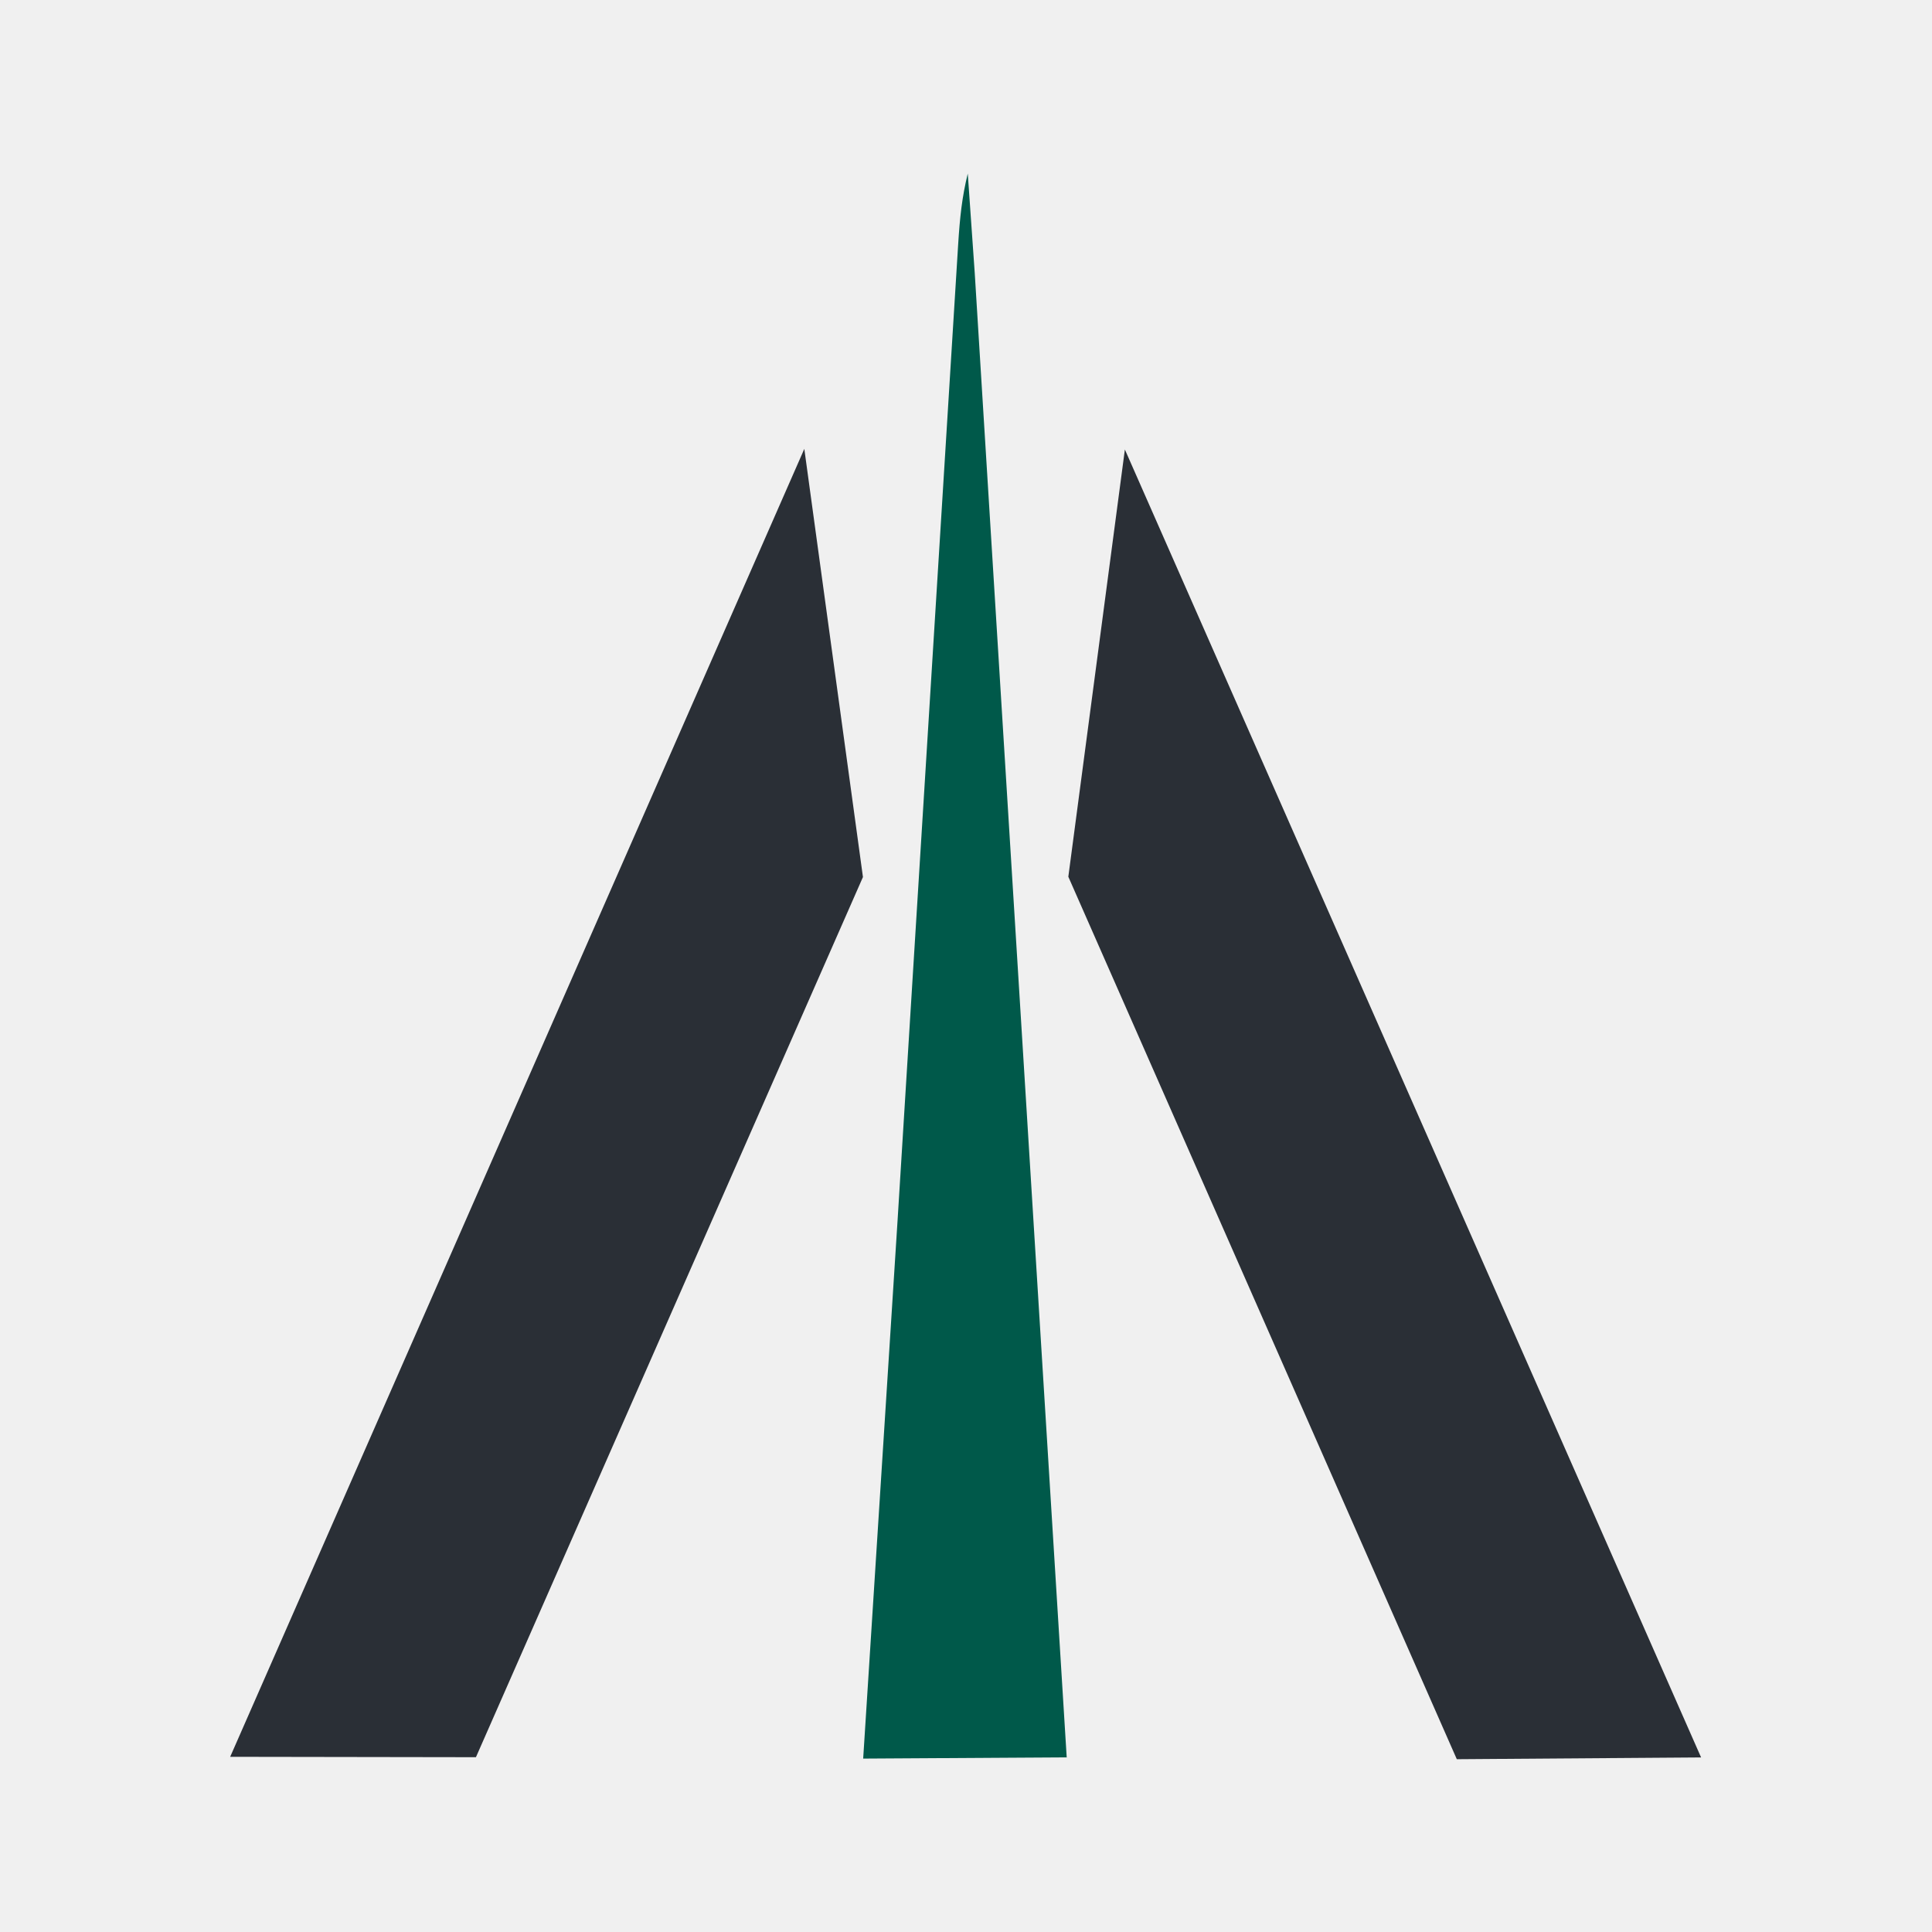
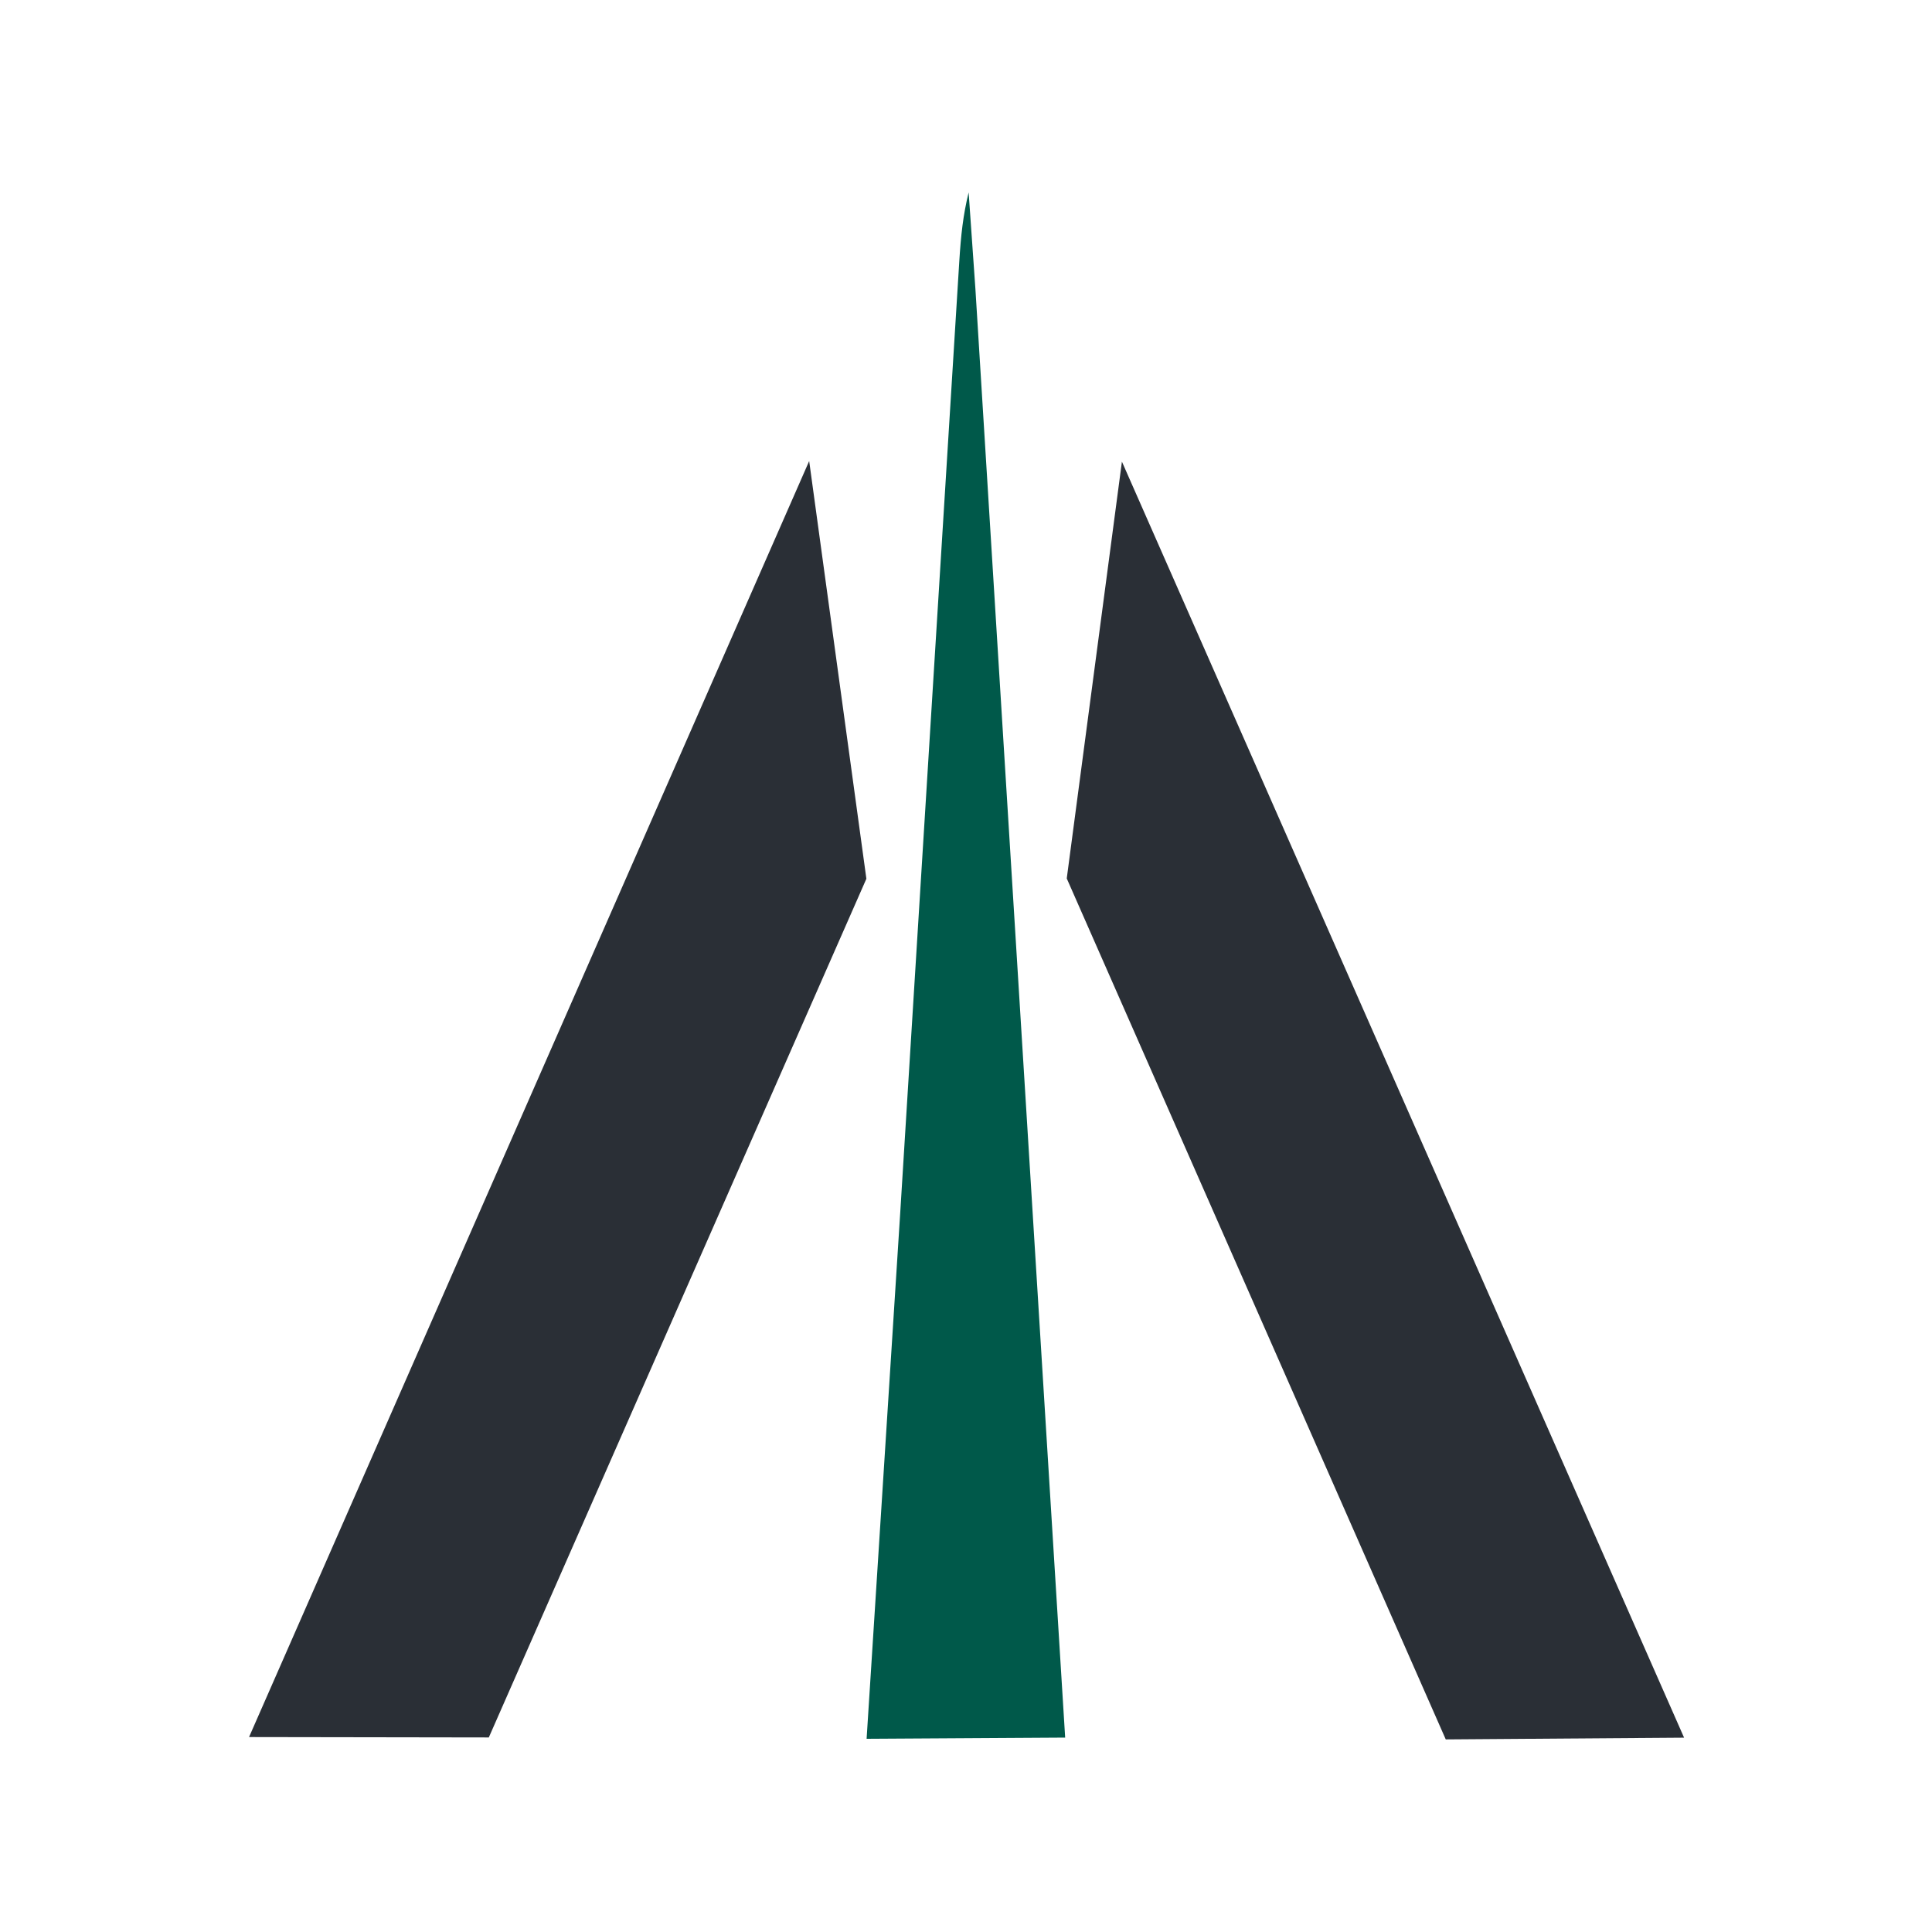
<svg xmlns="http://www.w3.org/2000/svg" viewBox="0 0 512 512" width="512" height="512">
-   <g transform="translate(61, 46) scale(2.05)">
+   <rect width="512" height="512" fill="#ffffff" />
+   <g transform="translate(66, 51) scale(2)">
    <polygon points="31.77,204.72 0,204.67 74.22,35.59 81.8,90.94" fill="#2a2f36" />
    <polygon points="158.57,204.98 108.35,90.9 115.66,35.67 190.15,204.75" fill="#2a2f36" />
    <path d="M81.83,204.9l4.45-69.63,7.83-126.13c.22-3.51.5-6.12,1.24-9.14l.9,12.84,11.89,191.9-26.3.16Z" fill="#00594a" />
  </g>
</svg>
